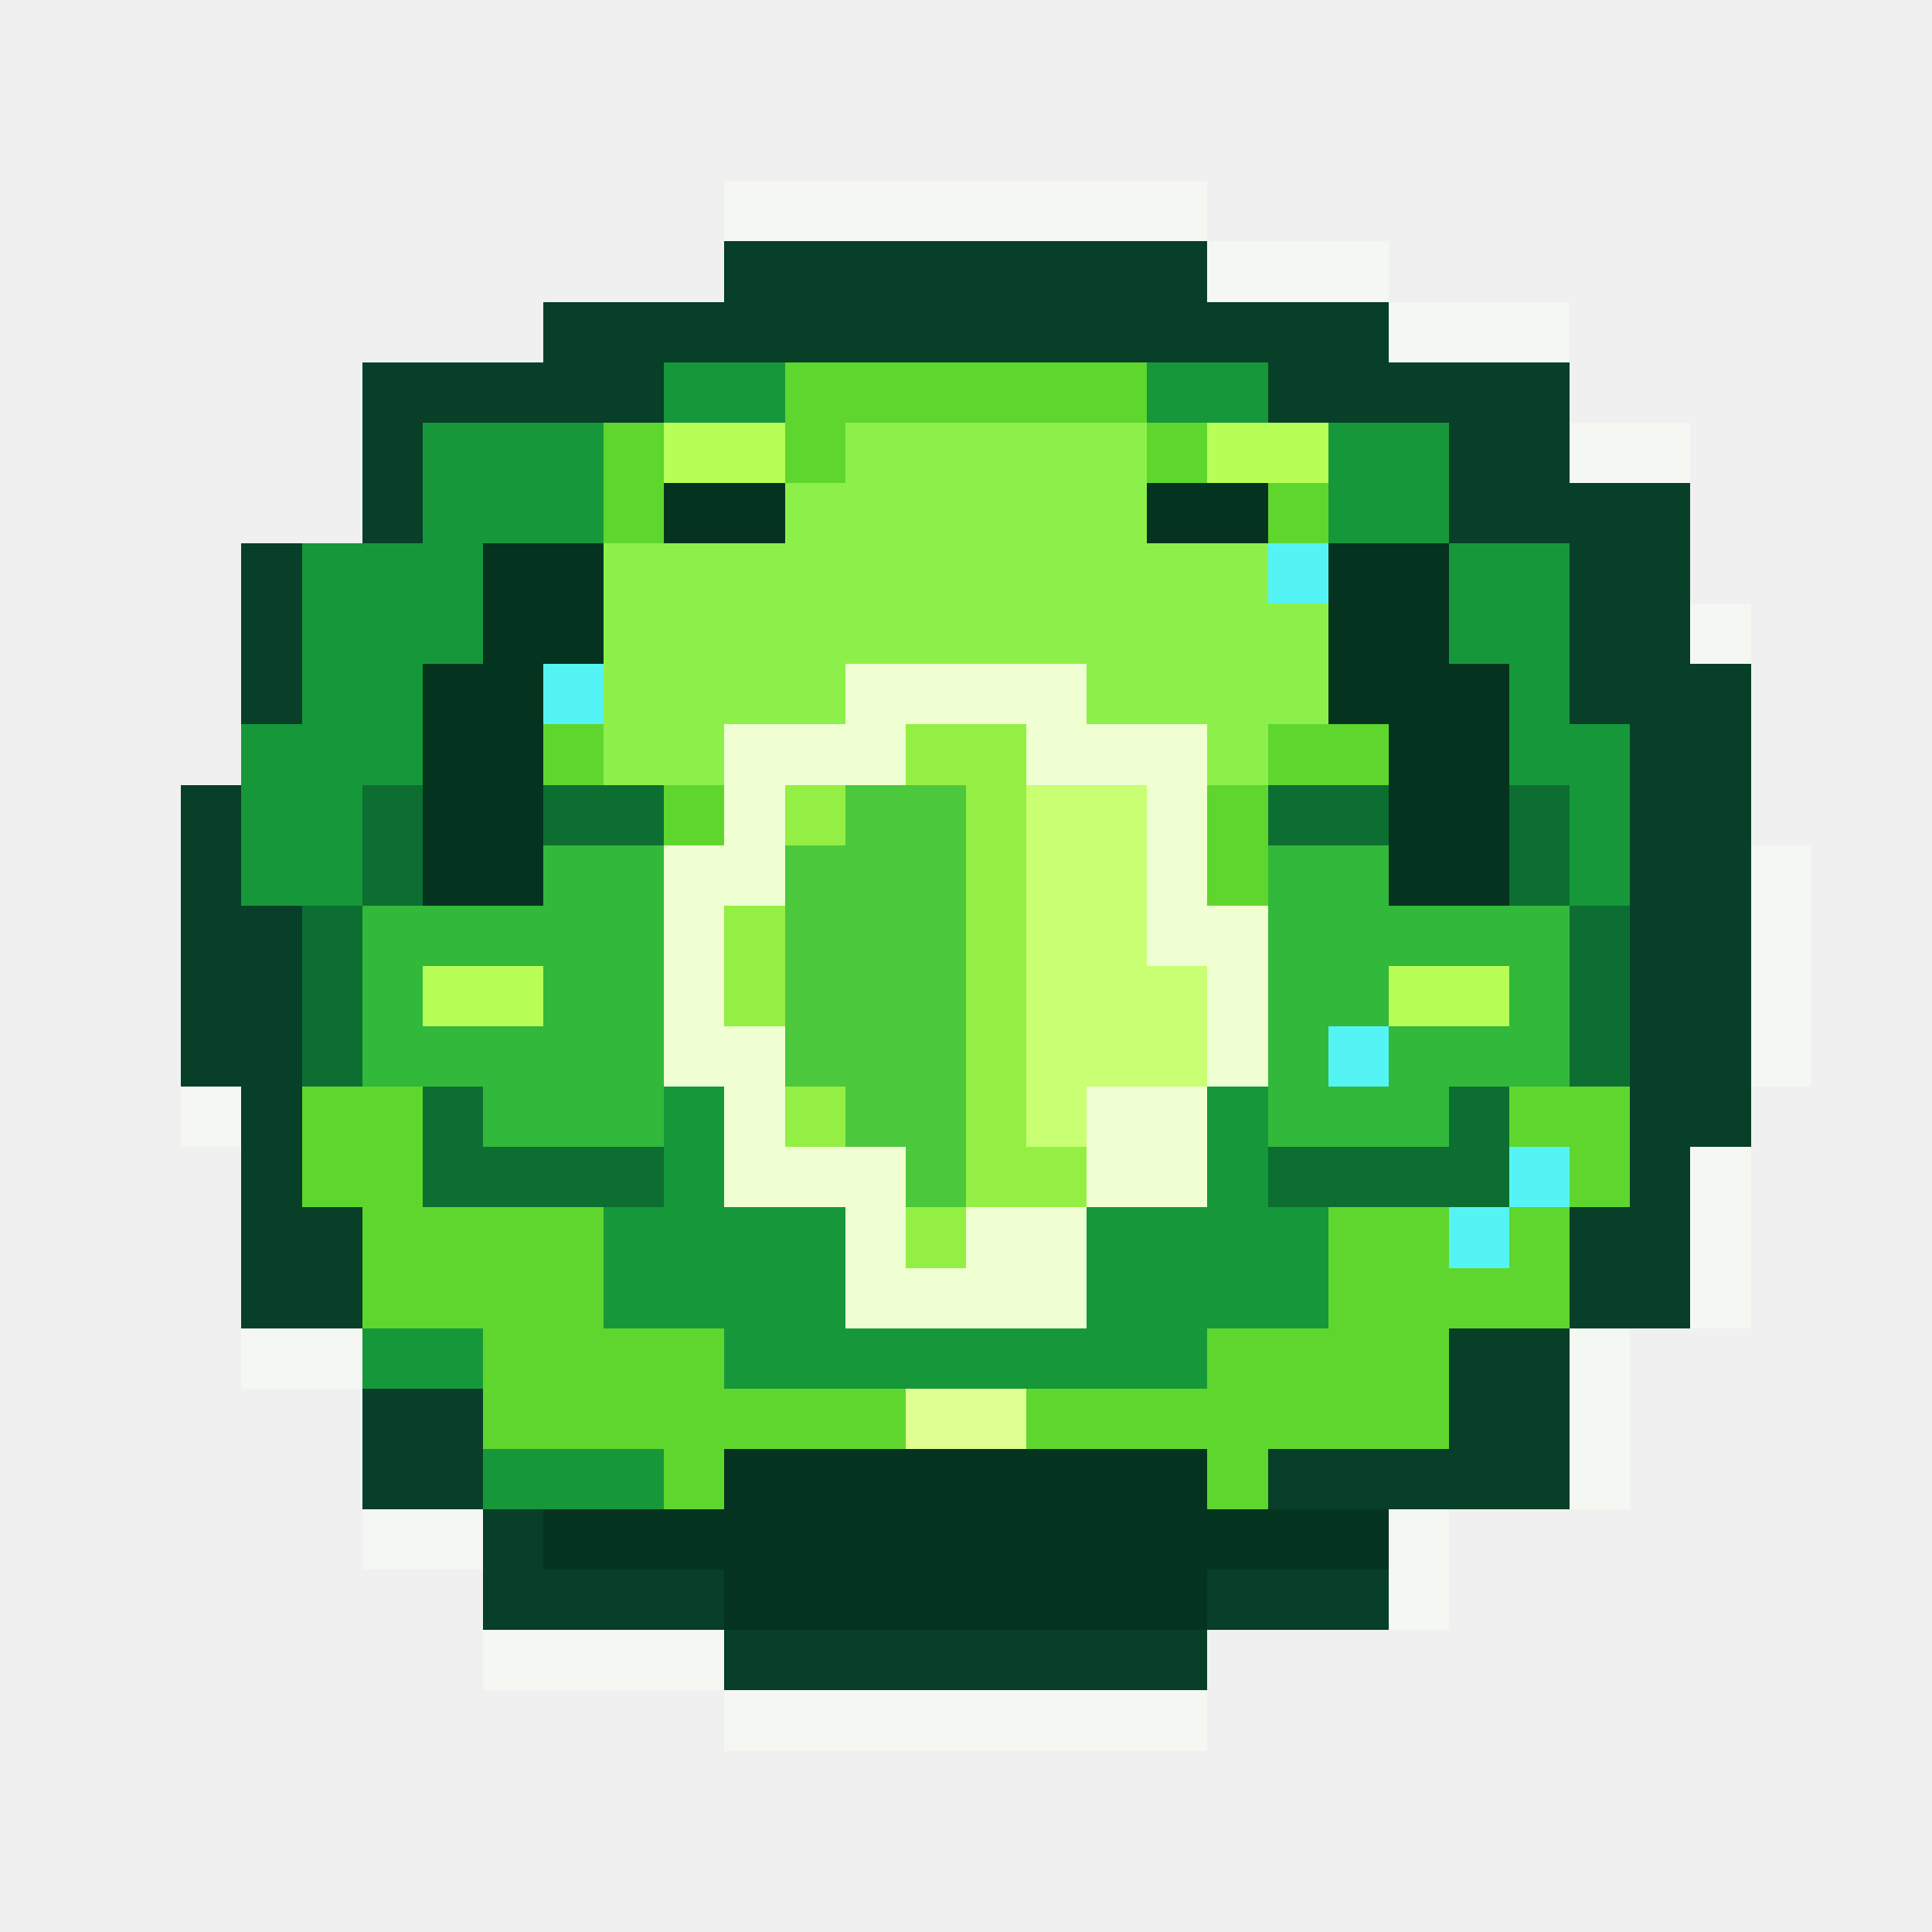
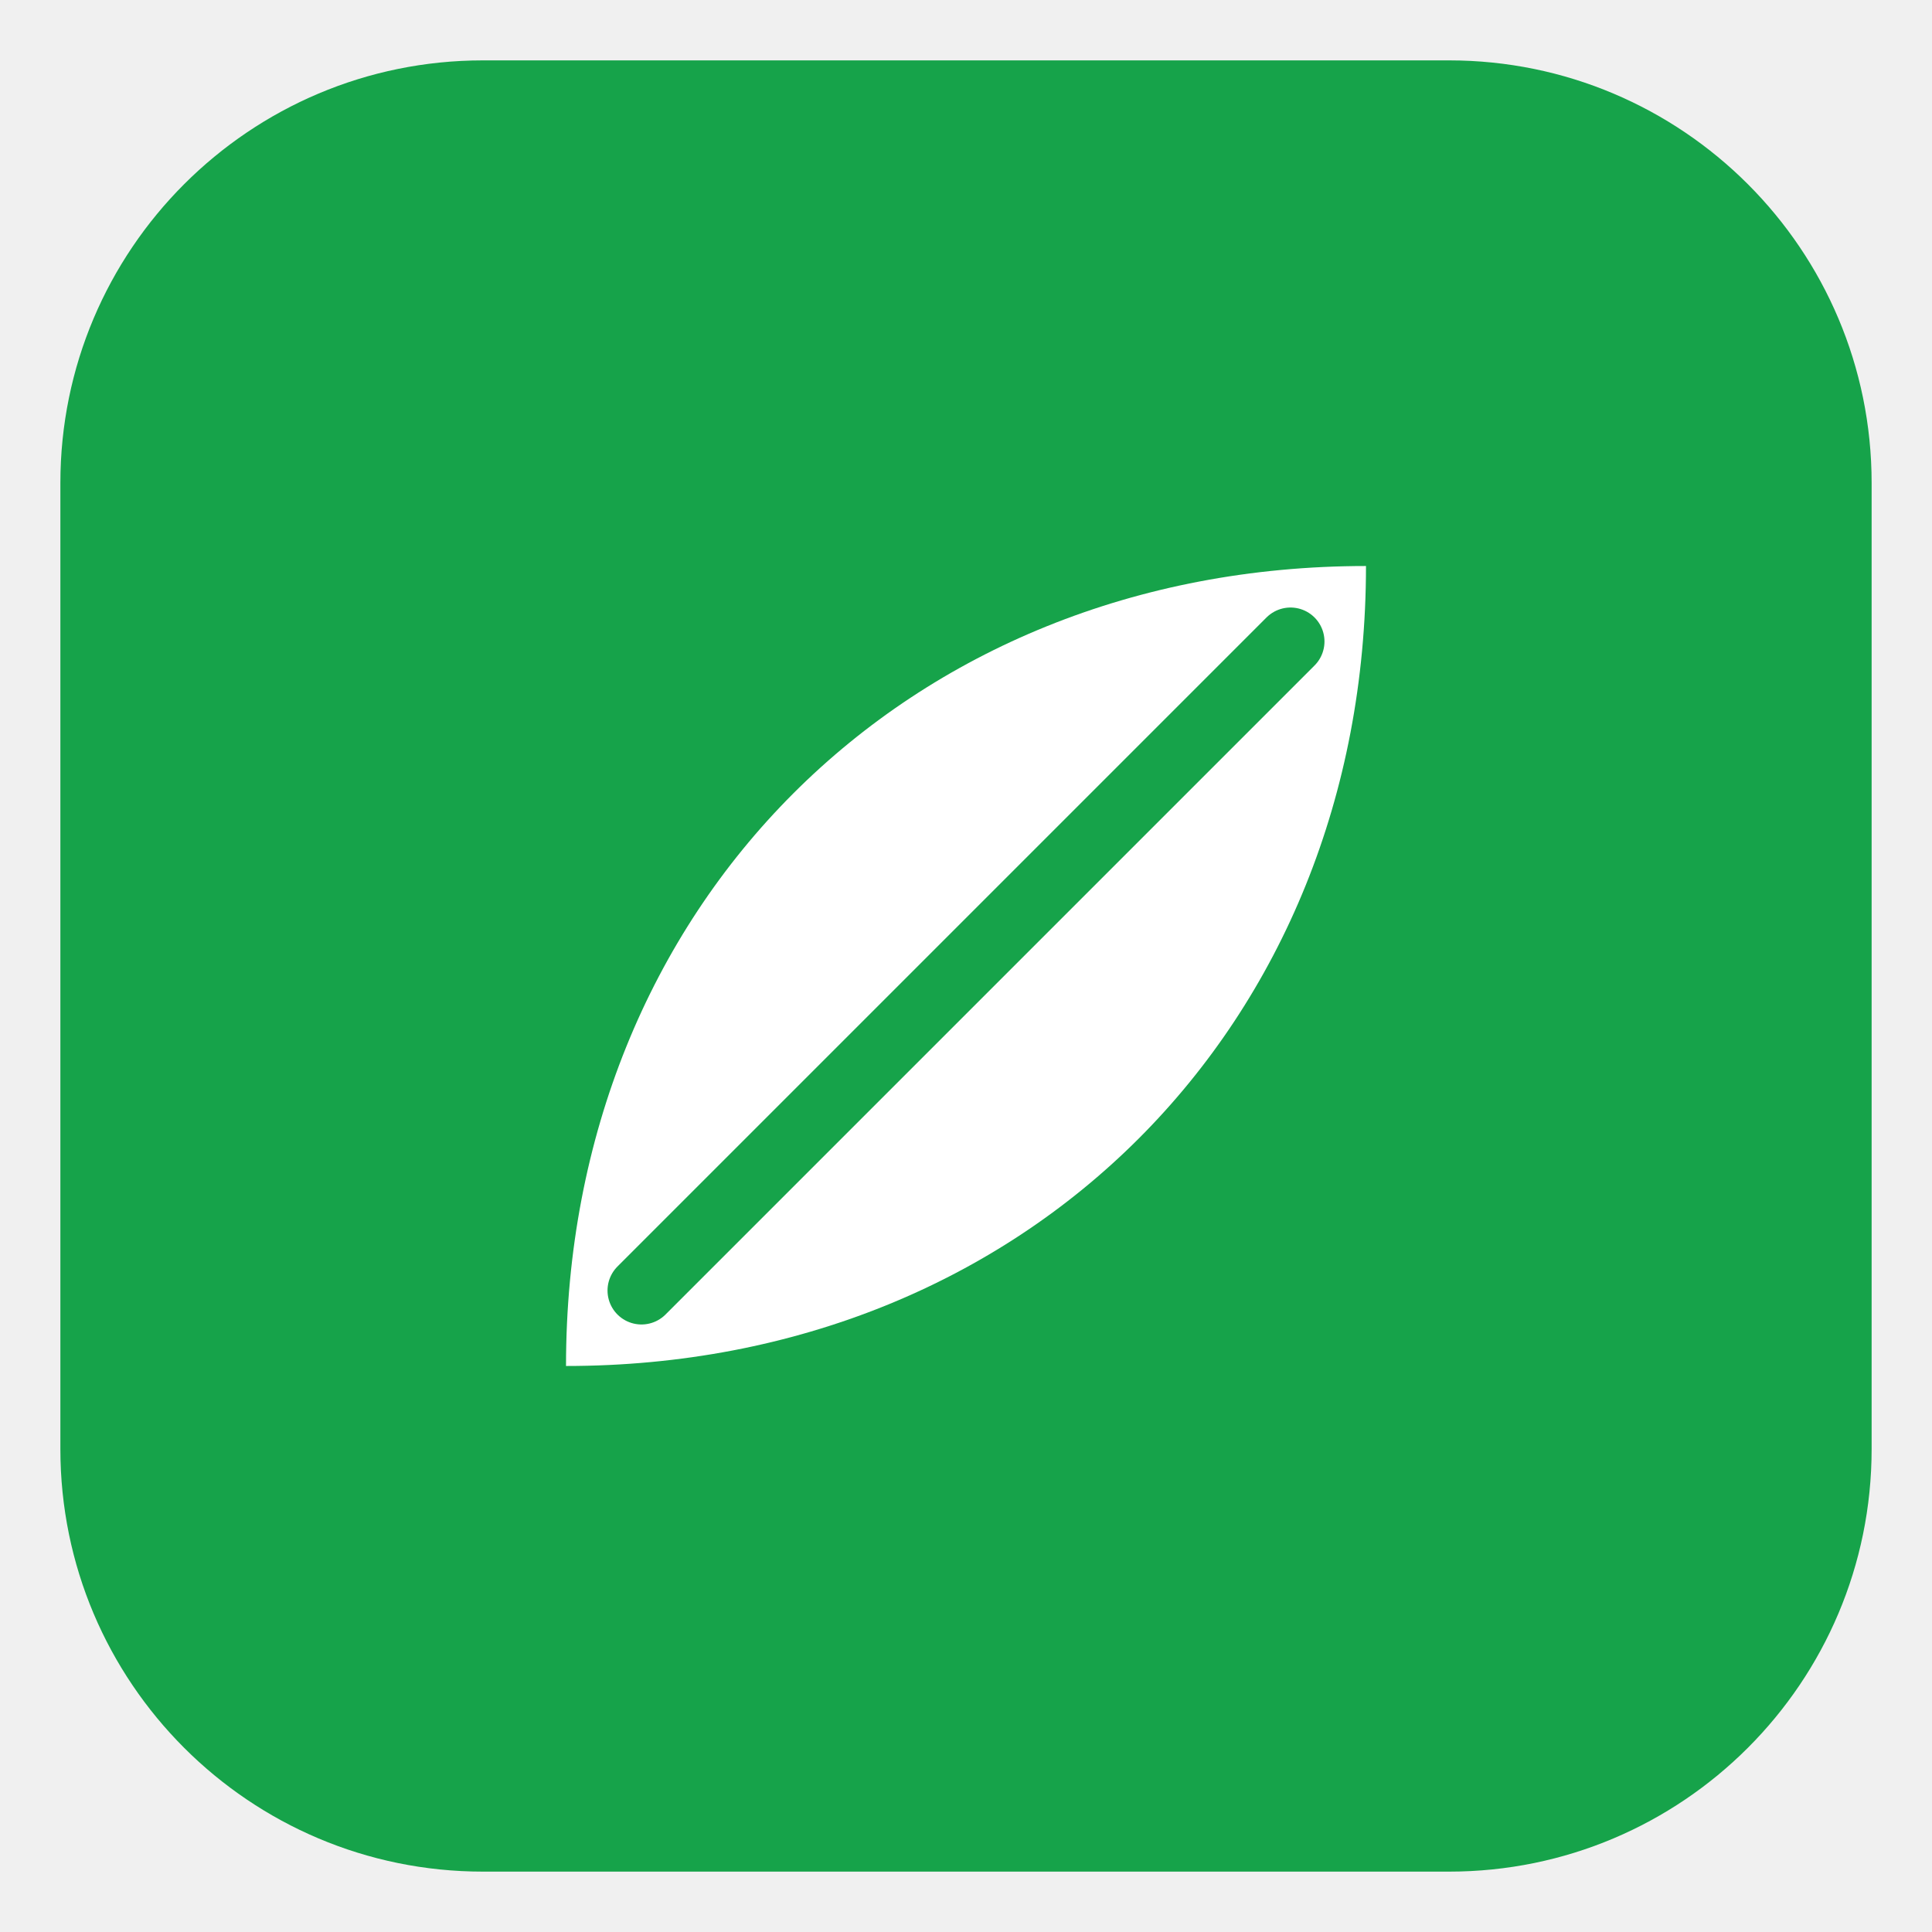
<svg xmlns="http://www.w3.org/2000/svg" width="512" height="512" viewBox="0 0 512 512" role="img" aria-labelledby="title desc">
-   <g shape-rendering="crispEdges">
-     <path fill="#f4f7f2" d="M192 48h128v16h48v16h48v32h32v48h16v64h16v64h-16v64h-32v48h-48v32h-64v32H192v-16h-64v-32H96v-48H64v-64H48v-96h16v-64h32v-48h48V80h48z" />
-     <path fill="#073f28" d="M192 64h128v16h48v16h48v32h32v48h16v128h-16v48h-32v48h-48v32h-48v16H192v-16h-64v-32H96v-48H64v-64H48v-80h16v-64h32v-48h48V80h48z" />
-     <path fill="#16983a" d="M176 96h160v16h48v32h32v48h16v80h-16v64h-32v48h-48v32H176v-16h-48v-32H96v-48H80v-80H64v-48h16v-48h32v-32h64z" />
-     <path fill="#5fd62e" d="M208 96h96v16h48v32h32v64h-16v48h-48v-16h-48v-32h-32v32h-48v16h-48v-48h-16v-64h32v-32h48z" />
-     <path fill="#8df04a" d="M224 112h80v16h32v16h16v48h-16v16h-64v-32h-48v32h-64v-32h-16v-32h32v-16h48z" />
-     <path fill="#0d6e31" d="M96 208h80v32h48v48h-48v32h-64v-16H80v-64h16z" />
-     <path fill="#0d6e31" d="M336 208h80v32h16v64h-32v16h-64v-32h-48v-48h48z" />
-     <path fill="#32b83b" d="M112 224h64v32h48v32h-48v16h-48v-16H96v-48h16z" />
-     <path fill="#32b83b" d="M336 224h64v16h16v48h-32v16h-48v-16h-48v-32h48z" />
-     <path fill="#efffd2" d="M224 176h64v16h32v48h16v48h-16v32h-32v32h-64v-32h-32v-32h-16v-64h16v-32h32z" />
-     <path fill="#94ef45" d="M240 192h32v16h32v48h16v32h-32v32h-32v16h-16v-32h-32v-32h-16v-32h16v-32h32z" />
-     <path fill="#4cc83c" d="M224 208h32v112h-16v-16h-16v-16h-16v-64h16z" />
-     <path fill="#c8ff73" d="M272 208h32v48h16v32h-32v16h-16z" />
-     <path fill="#dfff91" d="M128 320h32v32h32v16h64v32h-80v-16h-48v-32h-16v-16h16z" />
-     <path fill="#5fd62e" d="M80 288h32v32h48v32h32v16h48v32h-64v-16h-48v-32H96v-32H80z" />
-     <path fill="#dfff91" d="M352 320h32v16h16v16h-16v32h-48v16h-80v-32h64v-16h32z" />
-     <path fill="#5fd62e" d="M400 288h32v32h-16v32h-32v32h-48v16h-64v-32h48v-16h32v-32h48z" />
-     <path fill="#04341f" d="M176 128h32v16h-48v48h-16v48h-32v-64h16v-32h48z" />
-     <path fill="#04341f" d="M304 128h32v16h48v32h16v64h-32v-48h-16v-48h-48z" />
-     <path fill="#04341f" d="M192 384h128v16h48v16h-48v16H192v-16h-48v-16h48z" />
-     <rect x="336" y="144" width="16" height="16" fill="#54f4f5" />
-     <rect x="352" y="272" width="16" height="16" fill="#54f4f5" />
-     <rect x="384" y="320" width="16" height="16" fill="#54f4f5" />
-     <rect x="144" y="176" width="16" height="16" fill="#54f4f5" />
-     <rect x="400" y="304" width="16" height="16" fill="#54f4f5" />
-     <rect x="176" y="112" width="32" height="16" fill="#b7ff56" />
-     <rect x="320" y="112" width="32" height="16" fill="#b7ff56" />
-     <rect x="112" y="256" width="32" height="16" fill="#b7ff56" />
-     <rect x="368" y="256" width="32" height="16" fill="#b7ff56" />
-   </g>
+   <rect x="16" y="16" width="480" height="480" rx="112" fill="#16a34a" />
+   <path fill="#ffffff" d="M150 362 C150 240 240 150 362 150 C362 272 272 362 150 362 Z" />
+   <path fill="none" stroke="#16a34a" stroke-width="18" stroke-linecap="round" d="M170 342 C226 286 286 226 342 170" />
</svg>
